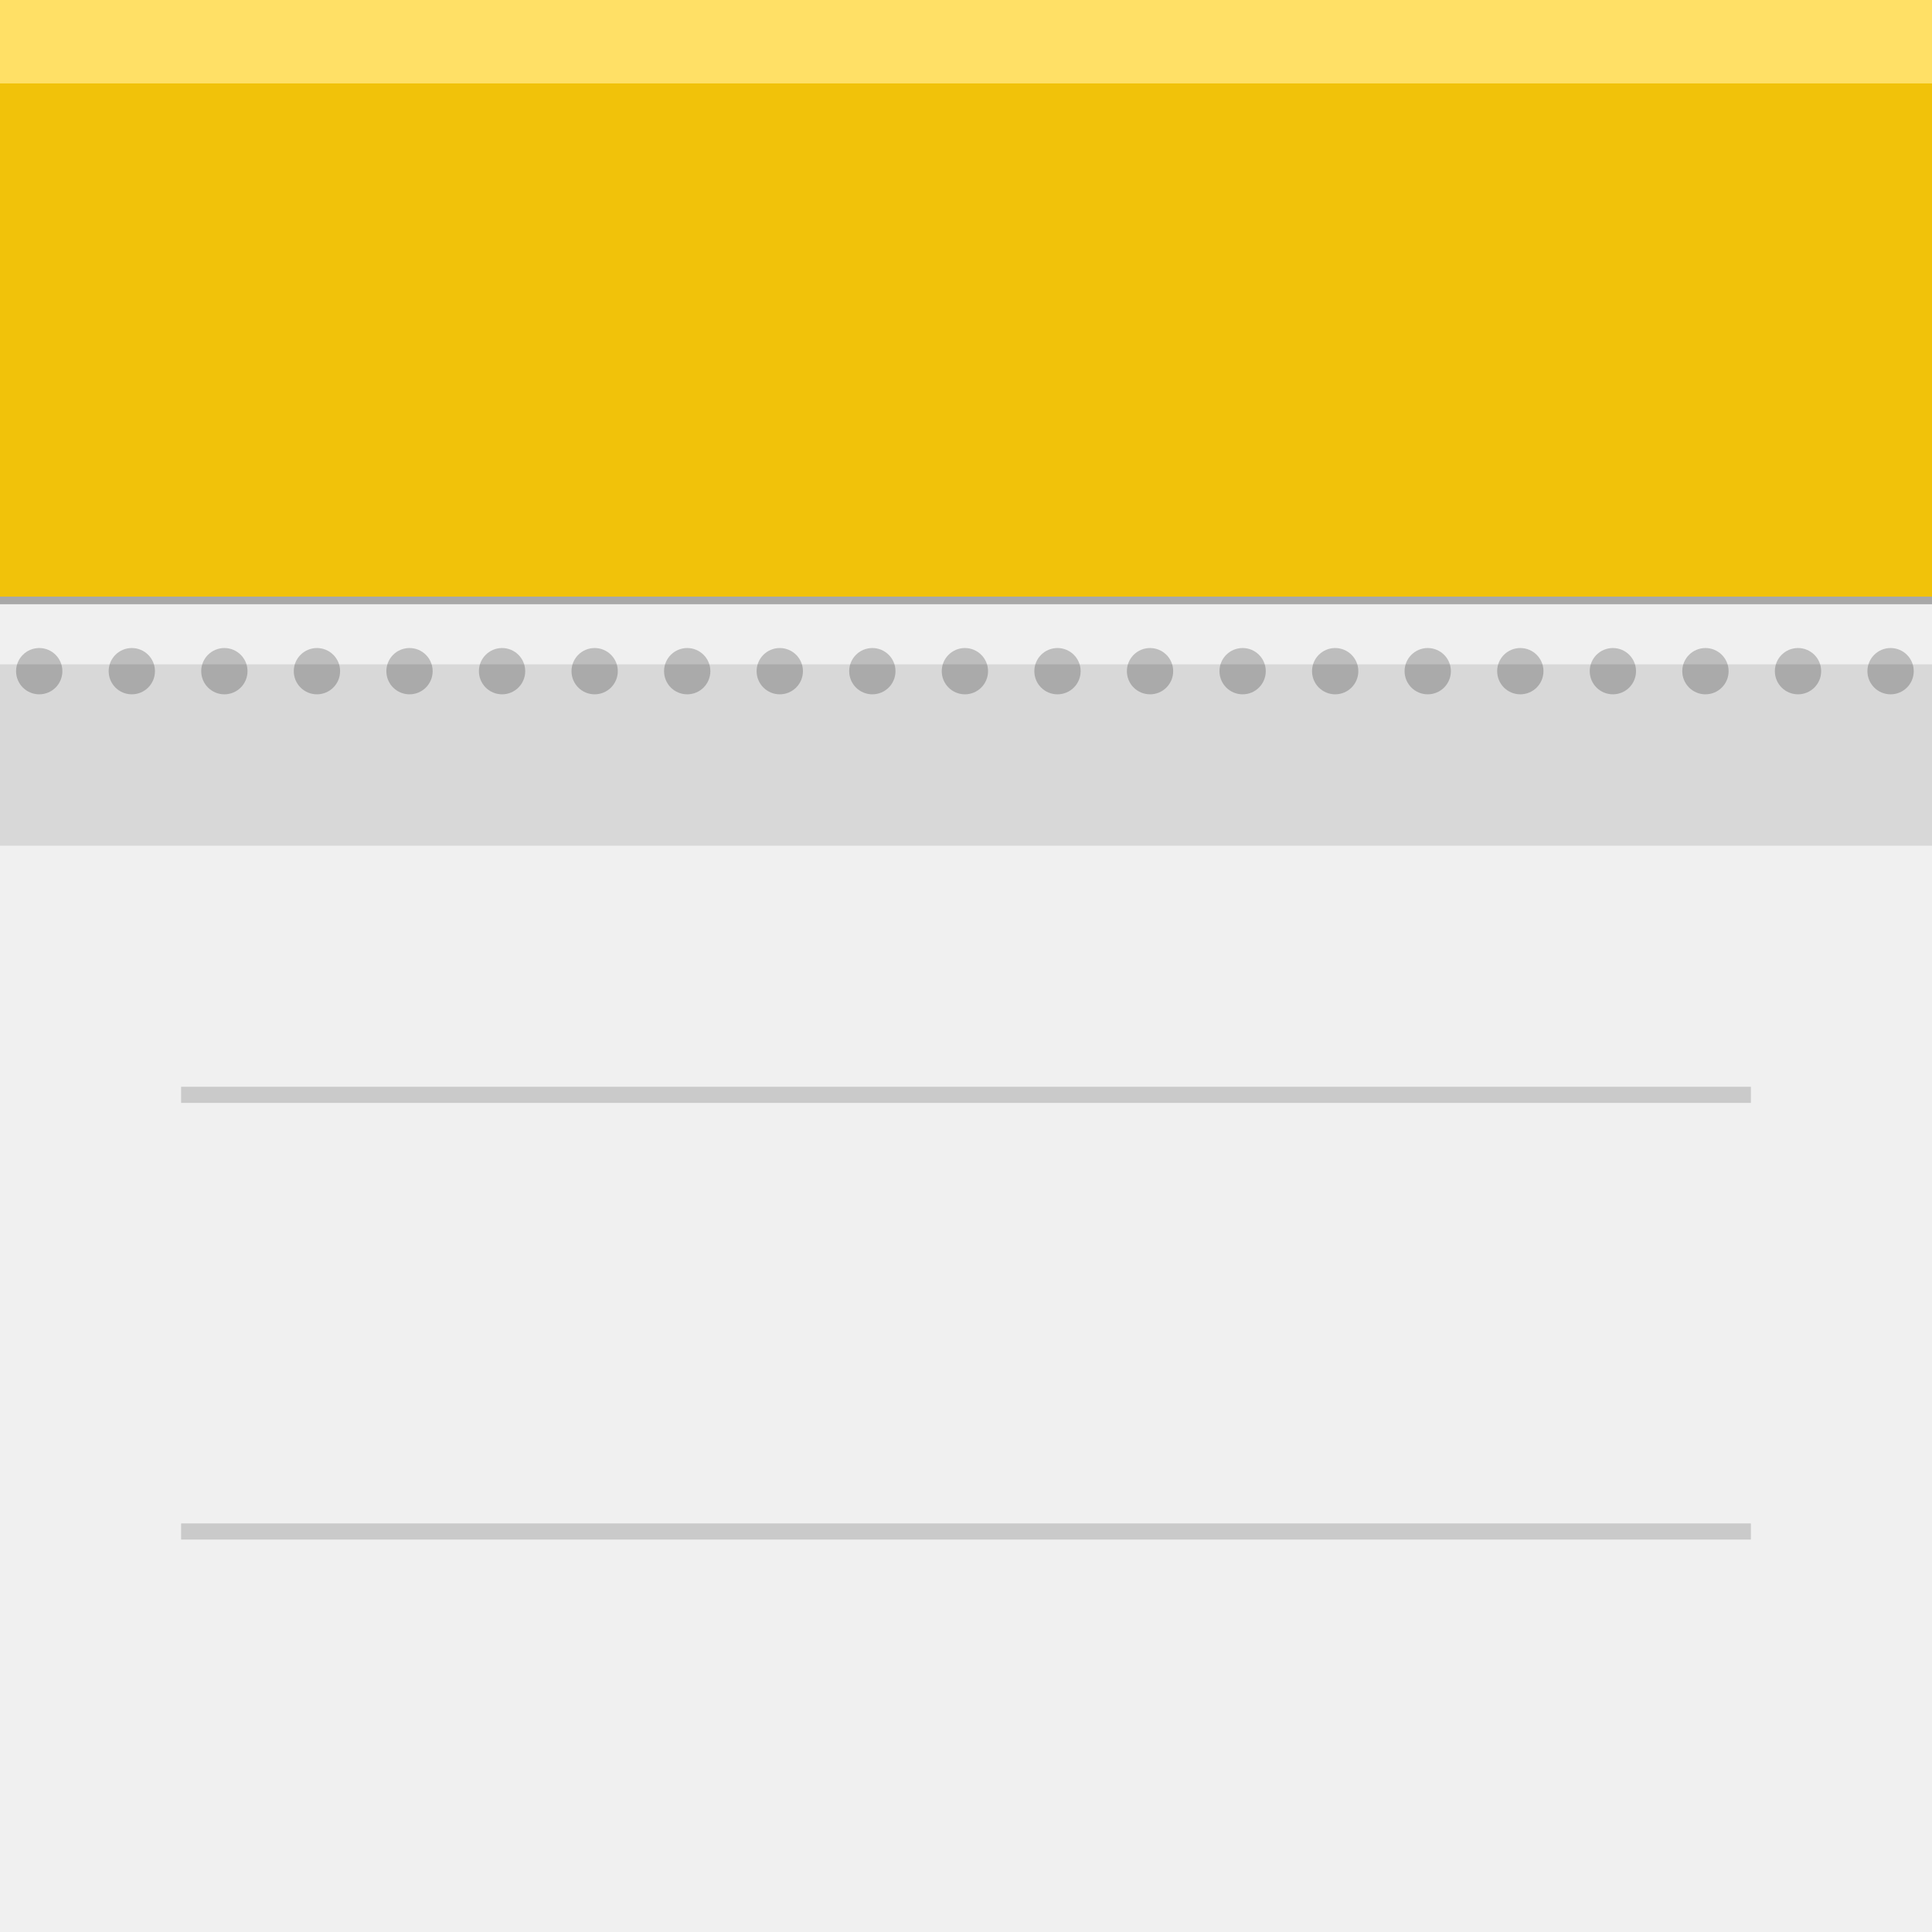
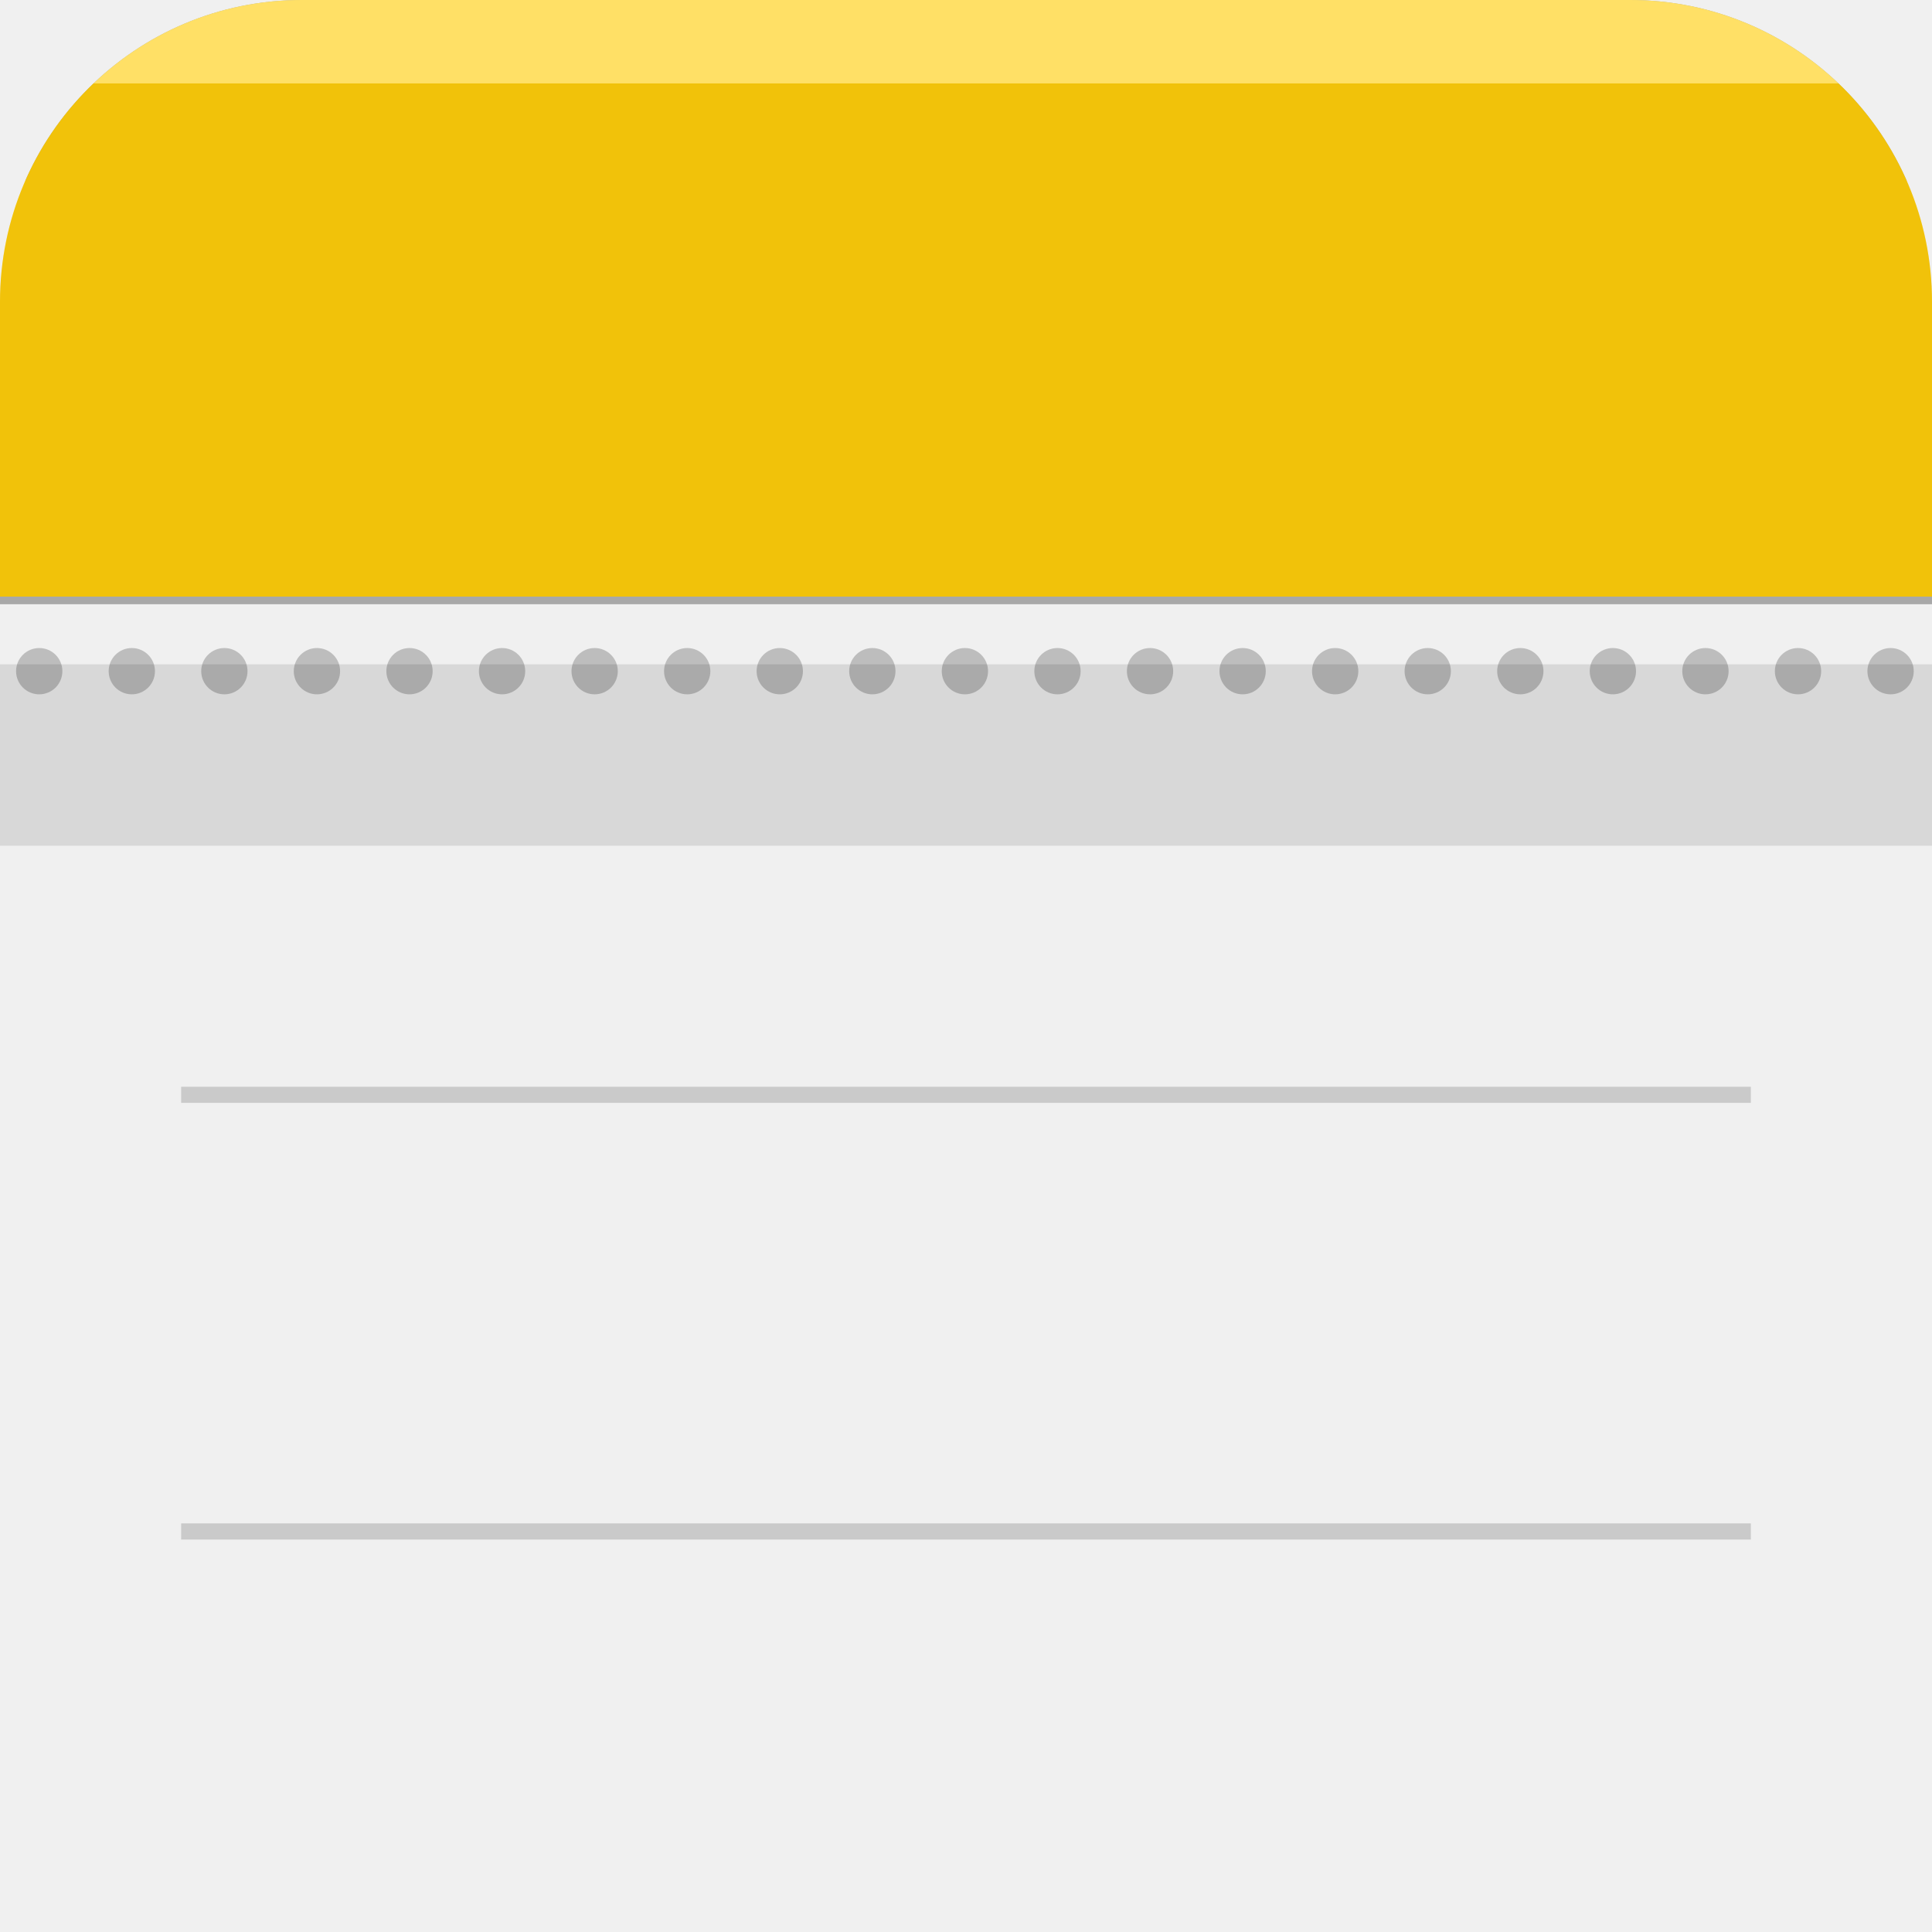
<svg xmlns="http://www.w3.org/2000/svg" viewBox="0 0 64 64" fill="none">
  <svg fill="none" viewBox="0 0 64 64" x="0.0" y="0.0" width="64" height="64">
    <g clip-path="url(#apple-notes-mark-light-clip0_8505_34590)">
      <path fill-rule="evenodd" clip-rule="evenodd" d="M58 50.465V51H6V50.465H58ZM58 36V36.535H6V36H58Z" fill="#737373" fill-opacity="0.3" />
      <path d="M1.3 23C1.723 23 2.066 22.657 2.066 22.233C2.066 21.81 1.723 21.467 1.3 21.467C0.876 21.467 0.533 21.81 0.533 22.233C0.533 22.657 0.876 23 1.3 23ZM4.366 23C4.79 23 5.133 22.657 5.133 22.233C5.133 21.81 4.79 21.467 4.366 21.467C3.943 21.467 3.6 21.81 3.6 22.233C3.6 22.657 3.943 23 4.366 23ZM7.433 23C7.856 23 8.199 22.657 8.199 22.233C8.199 21.81 7.856 21.467 7.433 21.467C7.009 21.467 6.666 21.81 6.666 22.233C6.666 22.657 7.009 23 7.433 23ZM10.499 23C10.922 23 11.266 22.657 11.266 22.233C11.266 21.81 10.922 21.467 10.499 21.467C10.076 21.467 9.732 21.81 9.732 22.233C9.732 22.657 10.076 23 10.499 23ZM13.565 23C13.989 23 14.332 22.657 14.332 22.233C14.332 21.81 13.989 21.467 13.565 21.467C13.142 21.467 12.799 21.81 12.799 22.233C12.799 22.657 13.142 23 13.565 23ZM16.632 23C17.055 23 17.398 22.657 17.398 22.233C17.398 21.81 17.055 21.467 16.632 21.467C16.209 21.467 15.865 21.81 15.865 22.233C15.865 22.657 16.209 23 16.632 23ZM19.698 23C20.122 23 20.465 22.657 20.465 22.233C20.465 21.81 20.122 21.467 19.698 21.467C19.275 21.467 18.932 21.81 18.932 22.233C18.932 22.657 19.275 23 19.698 23ZM22.765 23C23.188 23 23.531 22.657 23.531 22.233C23.531 21.81 23.188 21.467 22.765 21.467C22.341 21.467 21.998 21.81 21.998 22.233C21.998 22.657 22.341 23 22.765 23ZM25.831 23C26.254 23 26.598 22.657 26.598 22.233C26.598 21.81 26.254 21.467 25.831 21.467C25.408 21.467 25.064 21.81 25.064 22.233C25.064 22.657 25.408 23 25.831 23ZM28.898 23C29.321 23 29.664 22.657 29.664 22.233C29.664 21.81 29.321 21.467 28.898 21.467C28.474 21.467 28.131 21.81 28.131 22.233C28.131 22.657 28.474 23 28.898 23ZM31.964 23C32.387 23 32.73 22.657 32.73 22.233C32.73 21.81 32.387 21.467 31.964 21.467C31.541 21.467 31.197 21.81 31.197 22.233C31.197 22.657 31.541 23 31.964 23ZM35.03 23C35.454 23 35.797 22.657 35.797 22.233C35.797 21.81 35.454 21.467 35.03 21.467C34.607 21.467 34.264 21.81 34.264 22.233C34.264 22.657 34.607 23 35.03 23ZM38.097 23C38.52 23 38.863 22.657 38.863 22.233C38.863 21.81 38.52 21.467 38.097 21.467C37.673 21.467 37.33 21.81 37.33 22.233C37.33 22.657 37.673 23 38.097 23ZM41.163 23C41.587 23 41.93 22.657 41.93 22.233C41.93 21.81 41.587 21.467 41.163 21.467C40.74 21.467 40.397 21.81 40.397 22.233C40.397 22.657 40.74 23 41.163 23ZM44.23 23C44.653 23 44.996 22.657 44.996 22.233C44.996 21.81 44.653 21.467 44.23 21.467C43.806 21.467 43.463 21.81 43.463 22.233C43.463 22.657 43.806 23 44.23 23ZM47.296 23C47.719 23 48.062 22.657 48.062 22.233C48.062 21.81 47.719 21.467 47.296 21.467C46.873 21.467 46.529 21.81 46.529 22.233C46.529 22.657 46.873 23 47.296 23ZM50.362 23C50.786 23 51.129 22.657 51.129 22.233C51.129 21.81 50.786 21.467 50.362 21.467C49.939 21.467 49.596 21.81 49.596 22.233C49.596 22.657 49.939 23 50.362 23ZM53.429 23C53.852 23 54.195 22.657 54.195 22.233C54.195 21.81 53.852 21.467 53.429 21.467C53.005 21.467 52.662 21.81 52.662 22.233C52.662 22.657 53.005 23 53.429 23ZM56.495 23C56.919 23 57.262 22.657 57.262 22.233C57.262 21.81 56.919 21.467 56.495 21.467C56.072 21.467 55.728 21.81 55.728 22.233C55.728 22.657 56.072 23 56.495 23ZM59.562 23C59.985 23 60.328 22.657 60.328 22.233C60.328 21.81 59.985 21.467 59.562 21.467C59.138 21.467 58.795 21.81 58.795 22.233C58.795 22.657 59.138 23 59.562 23ZM62.628 23C63.051 23 63.395 22.657 63.395 22.233C63.395 21.81 63.051 21.467 62.628 21.467C62.205 21.467 61.861 21.81 61.861 22.233C61.861 22.657 62.205 23 62.628 23ZM65.694 23C66.118 23 66.461 22.657 66.461 22.233C66.461 21.81 66.118 21.467 65.694 21.467C65.271 21.467 64.928 21.81 64.928 22.233C64.928 22.657 65.271 23 65.694 23ZM68.761 23C69.184 23 69.527 22.657 69.527 22.233C69.527 21.81 69.184 21.467 68.761 21.467C68.337 21.467 67.994 21.81 67.994 22.233C67.994 22.657 68.337 23 68.761 23ZM71.827 23C72.251 23 72.594 22.657 72.594 22.233C72.594 21.81 72.251 21.467 71.827 21.467C71.404 21.467 71.061 21.81 71.061 22.233C71.061 22.657 71.404 23 71.827 23ZM74.894 23C75.317 23 75.66 22.657 75.66 22.233C75.66 21.81 75.317 21.467 74.894 21.467C74.47 21.467 74.127 21.81 74.127 22.233C74.127 22.657 74.47 23 74.894 23ZM77.96 23C78.383 23 78.727 22.657 78.727 22.233C78.727 21.81 78.383 21.467 77.96 21.467C77.537 21.467 77.193 21.81 77.193 22.233C77.193 22.657 77.537 23 77.96 23ZM81.026 23C81.45 23 81.793 22.657 81.793 22.233C81.793 21.81 81.45 21.467 81.026 21.467C80.603 21.467 80.26 21.81 80.26 22.233C80.26 22.657 80.603 23 81.026 23ZM84.093 23C84.516 23 84.859 22.657 84.859 22.233C84.859 21.81 84.516 21.467 84.093 21.467C83.669 21.467 83.326 21.81 83.326 22.233C83.326 22.657 83.669 23 84.093 23ZM87.159 23C87.582 23 87.926 22.657 87.926 22.233C87.926 21.81 87.582 21.467 87.159 21.467C86.736 21.467 86.393 21.81 86.393 22.233C86.393 22.657 86.736 23 87.159 23ZM90.226 23C90.649 23 90.992 22.657 90.992 22.233C90.992 21.81 90.649 21.467 90.226 21.467C89.802 21.467 89.459 21.81 89.459 22.233C89.459 22.657 89.802 23 90.226 23Z" fill="#8A8A8A" fill-opacity="0.5" />
      <g filter="url(#apple-notes-mark-light-filter0_dd_8505_34590)">
        <path d="M64 0H0V6H64V0Z" fill="black" fill-opacity="0.3" />
      </g>
      <path d="M64 0H0V19.75H64V0Z" fill="#FFDB4C" fill-opacity="0.3" />
      <g filter="url(#apple-notes-mark-light-filter1_ii_8505_34590)">
        <path d="M64 0H0V19.75H64V0Z" fill="black" fill-opacity="0.3" />
      </g>
    </g>
    <defs>
      <filter id="apple-notes-mark-light-filter0_dd_8505_34590" x="-40" y="-18" width="144" height="86" filter-units="userSpaceOnUse" color-interpolation-filters="sRGB">
        <feFlood flood-opacity="0" result="BackgroundImageFix" />
        <feColorMatrix in="SourceAlpha" type="matrix" values="0 0 0 0 0 0 0 0 0 0 0 0 0 0 0 0 0 0 127 0" result="hardAlpha" />
        <feOffset dy="22" />
        <feGaussianBlur std-deviation="20" />
        <feColorMatrix type="matrix" values="0 0 0 0 0 0 0 0 0 0 0 0 0 0 0 0 0 0 0.1 0" />
        <feBlend mode="normal" in2="BackgroundImageFix" result="effect1_dropShadow_8505_34590" />
        <feColorMatrix in="SourceAlpha" type="matrix" values="0 0 0 0 0 0 0 0 0 0 0 0 0 0 0 0 0 0 127 0" result="hardAlpha" />
        <feOffset dy="14" />
        <feGaussianBlur std-deviation="2" />
        <feColorMatrix type="matrix" values="0 0 0 0 0 0 0 0 0 0 0 0 0 0 0 0 0 0 0.3 0" />
        <feBlend mode="normal" in2="effect1_dropShadow_8505_34590" result="effect2_dropShadow_8505_34590" />
        <feBlend mode="normal" in="SourceGraphic" in2="effect2_dropShadow_8505_34590" result="shape" />
      </filter>
      <filter id="apple-notes-mark-light-filter1_ii_8505_34590" x="0" y="-4" width="64" height="27.75" filter-units="userSpaceOnUse" color-interpolation-filters="sRGB">
        <feFlood flood-opacity="0" result="BackgroundImageFix" />
        <feBlend mode="normal" in="SourceGraphic" in2="BackgroundImageFix" result="shape" />
        <feColorMatrix in="SourceAlpha" type="matrix" values="0 0 0 0 0 0 0 0 0 0 0 0 0 0 0 0 0 0 127 0" result="hardAlpha" />
        <feOffset dy="17" />
        <feGaussianBlur std-deviation="2" />
        <feComposite in2="hardAlpha" operator="arithmetic" k2="-1" k3="1" />
        <feColorMatrix type="matrix" values="0 0 0 0 1 0 0 0 0 0.878 0 0 0 0 0.4 0 0 0 1 0" />
        <feBlend mode="normal" in2="shape" result="effect1_innerShadow_8505_34590" />
        <feColorMatrix in="SourceAlpha" type="matrix" values="0 0 0 0 0 0 0 0 0 0 0 0 0 0 0 0 0 0 127 0" result="hardAlpha" />
        <feOffset dy="-17" />
        <feGaussianBlur std-deviation="2" />
        <feComposite in2="hardAlpha" operator="arithmetic" k2="-1" k3="1" />
        <feColorMatrix type="matrix" values="0 0 0 0 0.946 0 0 0 0 0.762 0 0 0 0 0.039 0 0 0 1 0" />
        <feBlend mode="normal" in2="effect1_innerShadow_8505_34590" result="effect2_innerShadow_8505_34590" />
      </filter>
      <clipPath id="apple-notes-mark-light-clip0_8505_34590">
-         <rect width="64" height="64" fill="white" />
+         <rect width="64" height="64" rx="10" fill="white" />
      </clipPath>
    </defs>
  </svg>
</svg>
